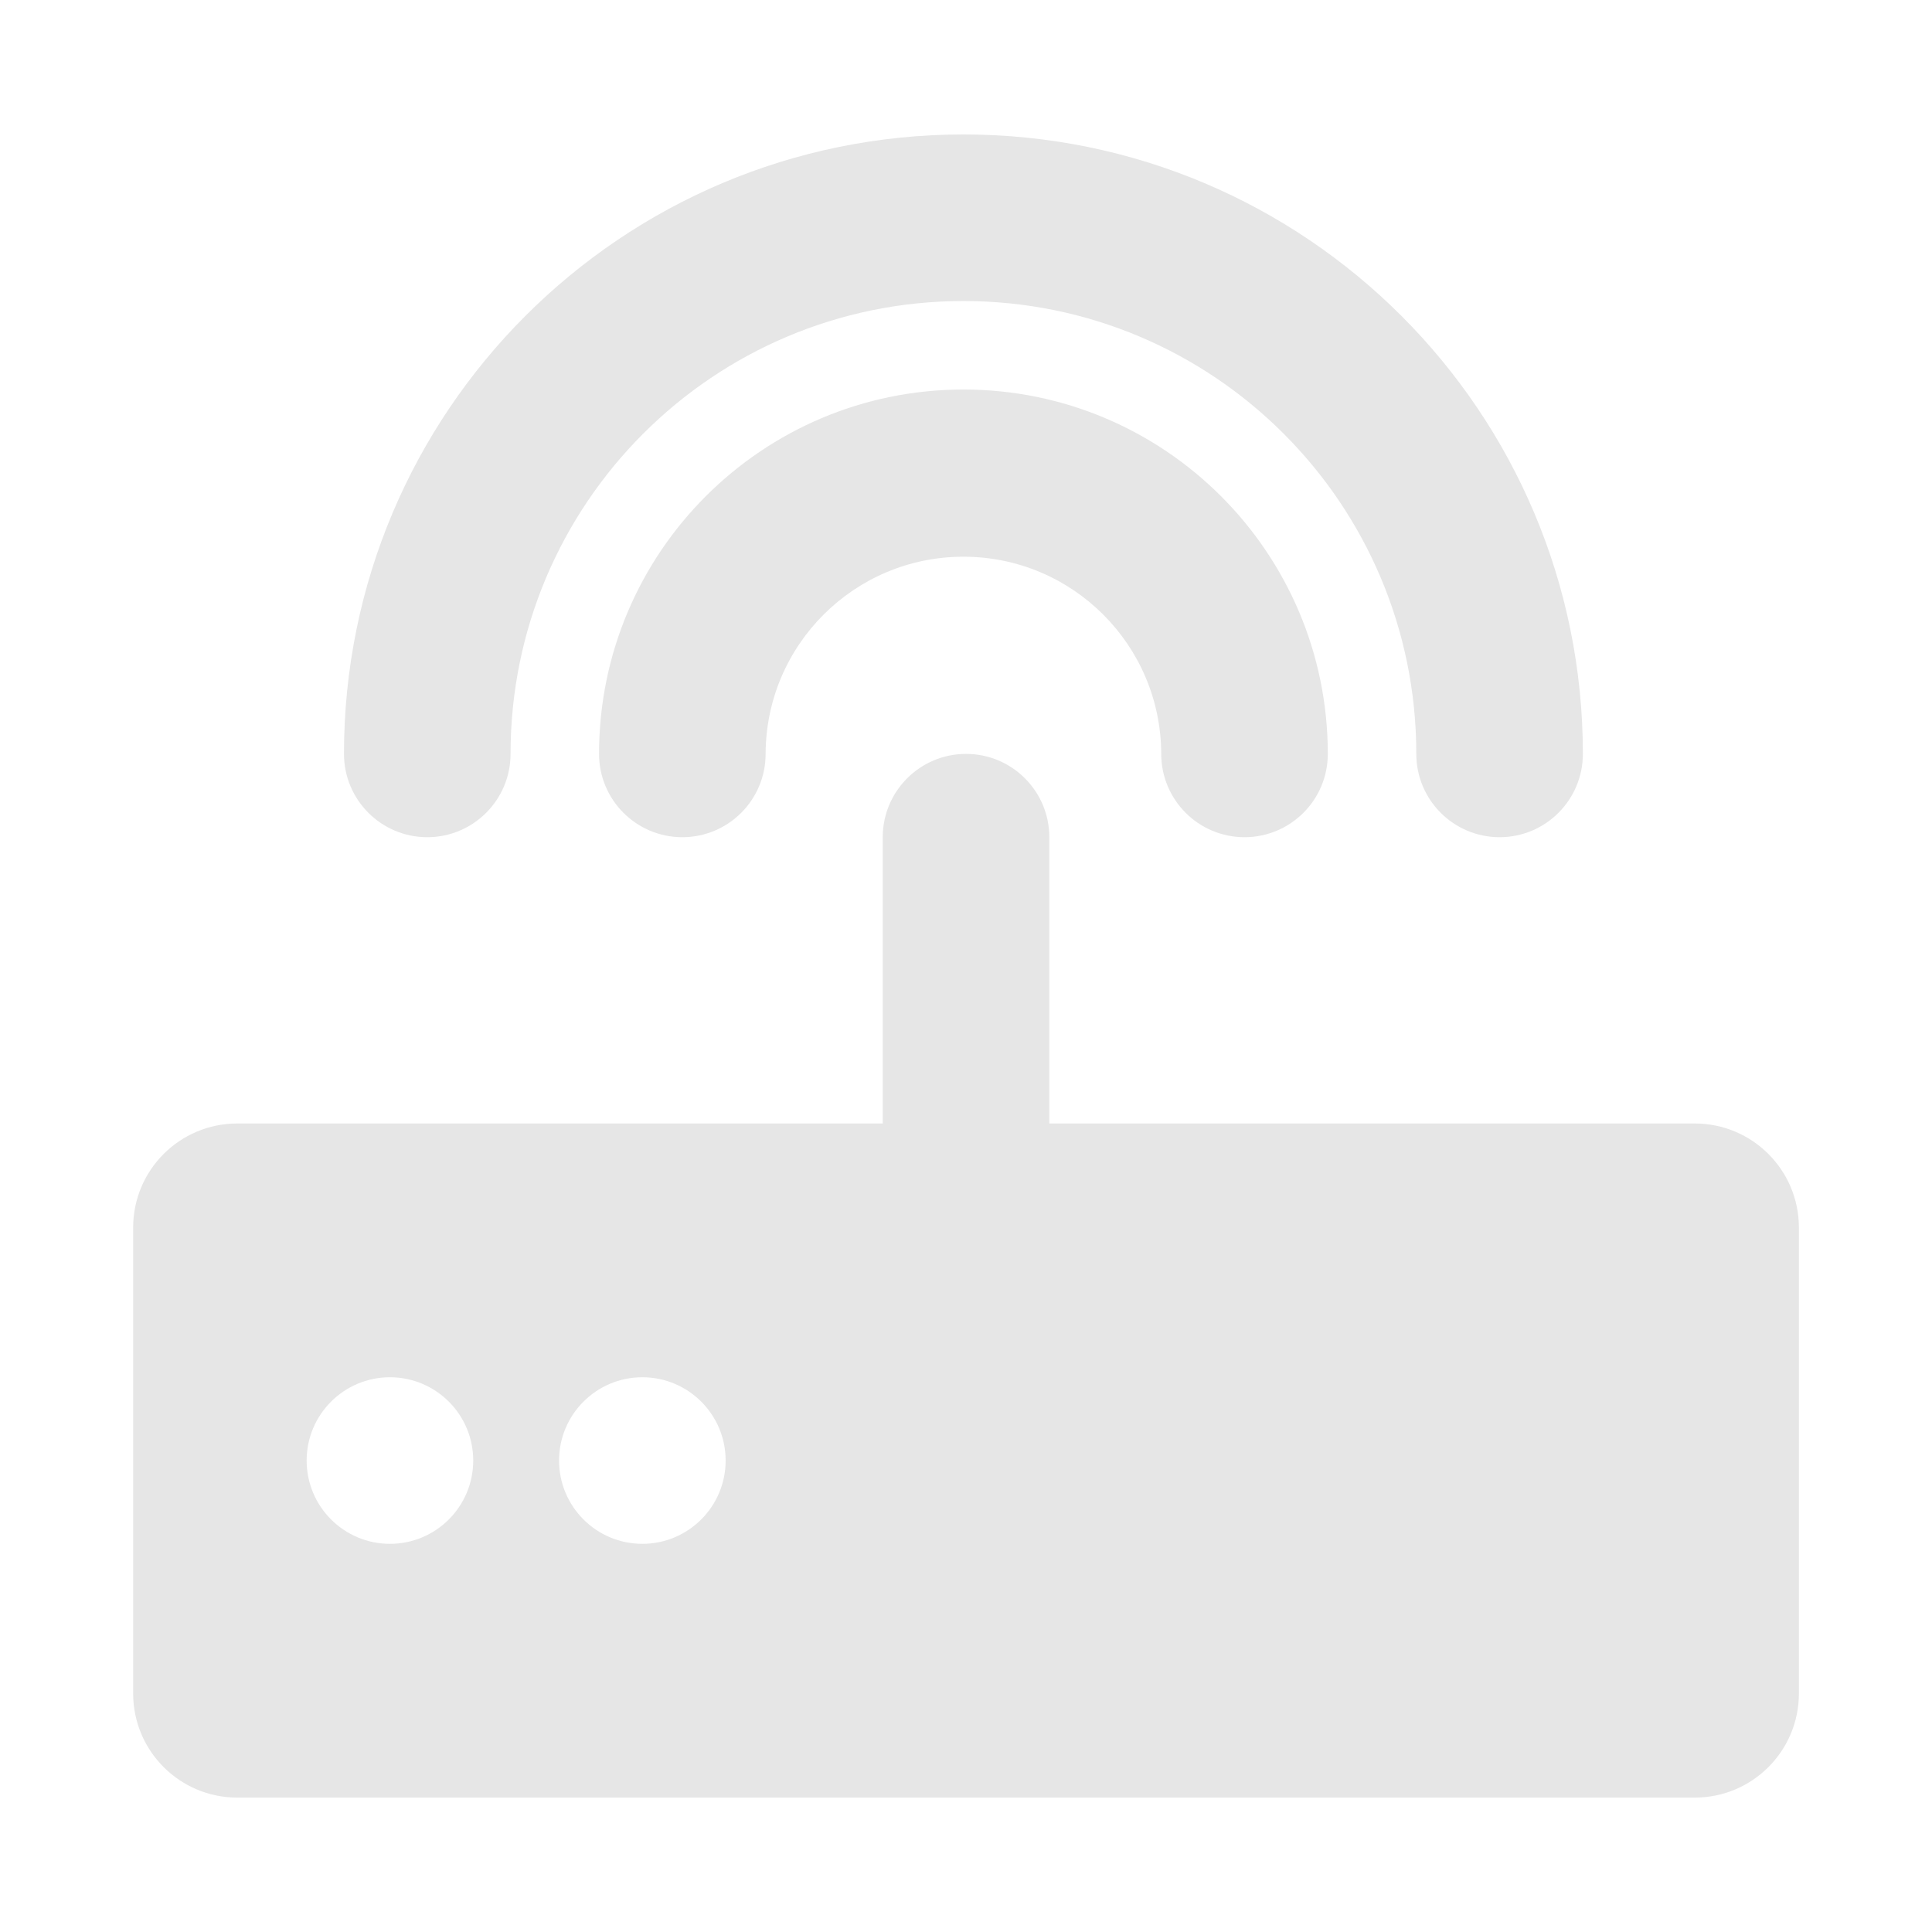
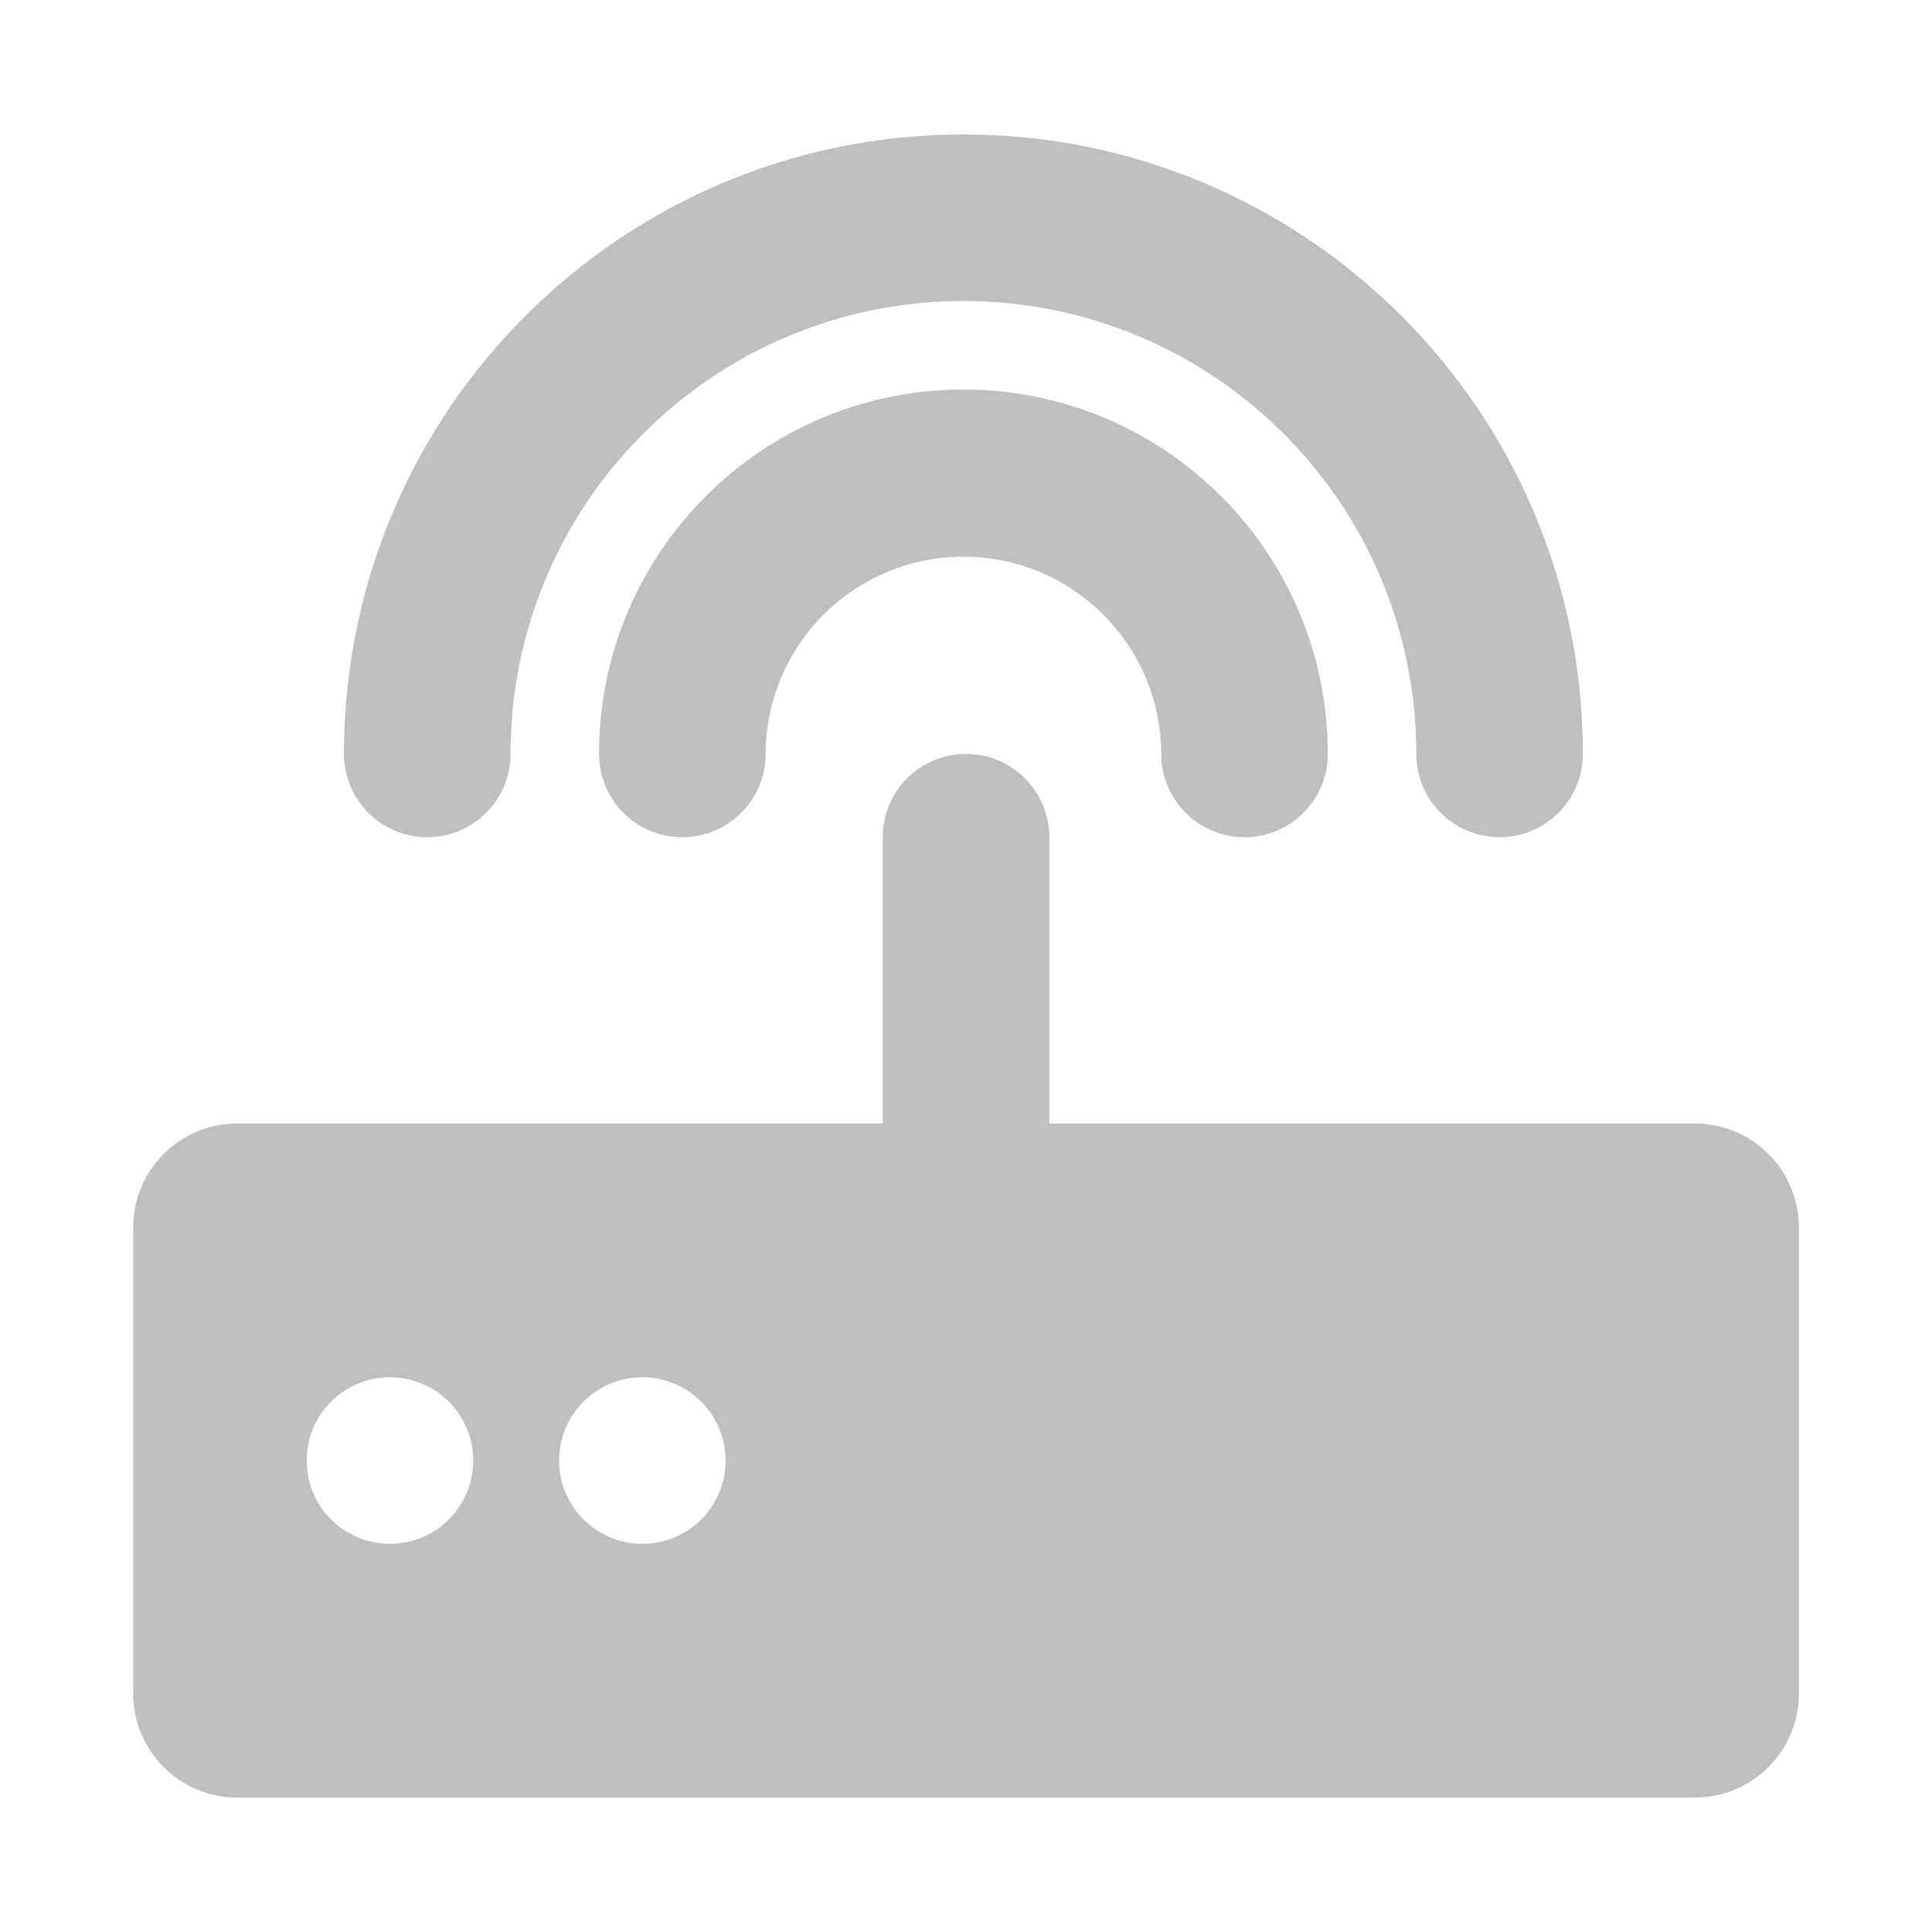
- <svg xmlns="http://www.w3.org/2000/svg" t="1568886926542" class="icon" viewBox="0 0 1024 1024" version="1.1" p-id="21303" width="200" height="200">
+ <svg xmlns="http://www.w3.org/2000/svg" t="1571218359127" class="icon" viewBox="0 0 1024 1024" version="1.1" p-id="3186" width="200" height="200">
  <defs>
    <style type="text/css" />
  </defs>
-   <path d="M659.62 443.729a44.144 44.144 0 0 1-44.144-44.144 104.842 104.842 0 0 0-209.683 0 44.144 44.144 0 1 1-88.288 0 193.129 193.129 0 1 1 386.259 0 44.144 44.144 0 0 1-44.144 44.144z" fill="#e6e6e6" p-id="21304" />
-   <path d="M794.811 443.729a44.144 44.144 0 0 1-44.144-44.144 240.032 240.032 0 1 0-480.065 0 44.144 44.144 0 0 1-88.288 0 328.32 328.32 0 1 1 656.64 0 44.144 44.144 0 0 1-44.144 44.144z" fill="#e6e6e6" p-id="21305" />
-   <path d="M898.273 595.473h-342.115v-151.745a44.144 44.144 0 0 0-88.288 0v151.745h-342.115a55.18 55.18 0 0 0-55.18 55.18v246.93a55.18 55.18 0 0 0 55.18 55.18h772.518a55.18 55.18 0 0 0 55.18-55.18v-246.93a55.18 55.18 0 0 0-55.18-55.18zM206.676 818.262a44.144 44.144 0 1 1 44.144-44.144 44.144 44.144 0 0 1-44.144 44.144z m133.784 0a44.144 44.144 0 1 1 44.144-44.144 44.144 44.144 0 0 1-44.144 44.144z" fill="#e6e6e6" p-id="21306" />
+   <path d="M659.62 443.729a44.144 44.144 0 0 1-44.144-44.144 104.842 104.842 0 0 0-209.683 0 44.144 44.144 0 1 1-88.288 0 193.129 193.129 0 1 1 386.259 0 44.144 44.144 0 0 1-44.144 44.144z" fill="#bfbfbf" p-id="3187" />
+   <path d="M794.811 443.729a44.144 44.144 0 0 1-44.144-44.144 240.032 240.032 0 1 0-480.065 0 44.144 44.144 0 0 1-88.288 0 328.32 328.32 0 1 1 656.64 0 44.144 44.144 0 0 1-44.144 44.144z" fill="#bfbfbf" p-id="3188" />
+   <path d="M898.273 595.473h-342.115v-151.745a44.144 44.144 0 0 0-88.288 0v151.745h-342.115a55.18 55.18 0 0 0-55.18 55.18v246.93a55.18 55.18 0 0 0 55.18 55.18h772.518a55.18 55.18 0 0 0 55.18-55.18v-246.93a55.18 55.18 0 0 0-55.18-55.18zM206.676 818.262a44.144 44.144 0 1 1 44.144-44.144 44.144 44.144 0 0 1-44.144 44.144z m133.784 0a44.144 44.144 0 1 1 44.144-44.144 44.144 44.144 0 0 1-44.144 44.144z" fill="#bfbfbf" p-id="3189" />
</svg>
